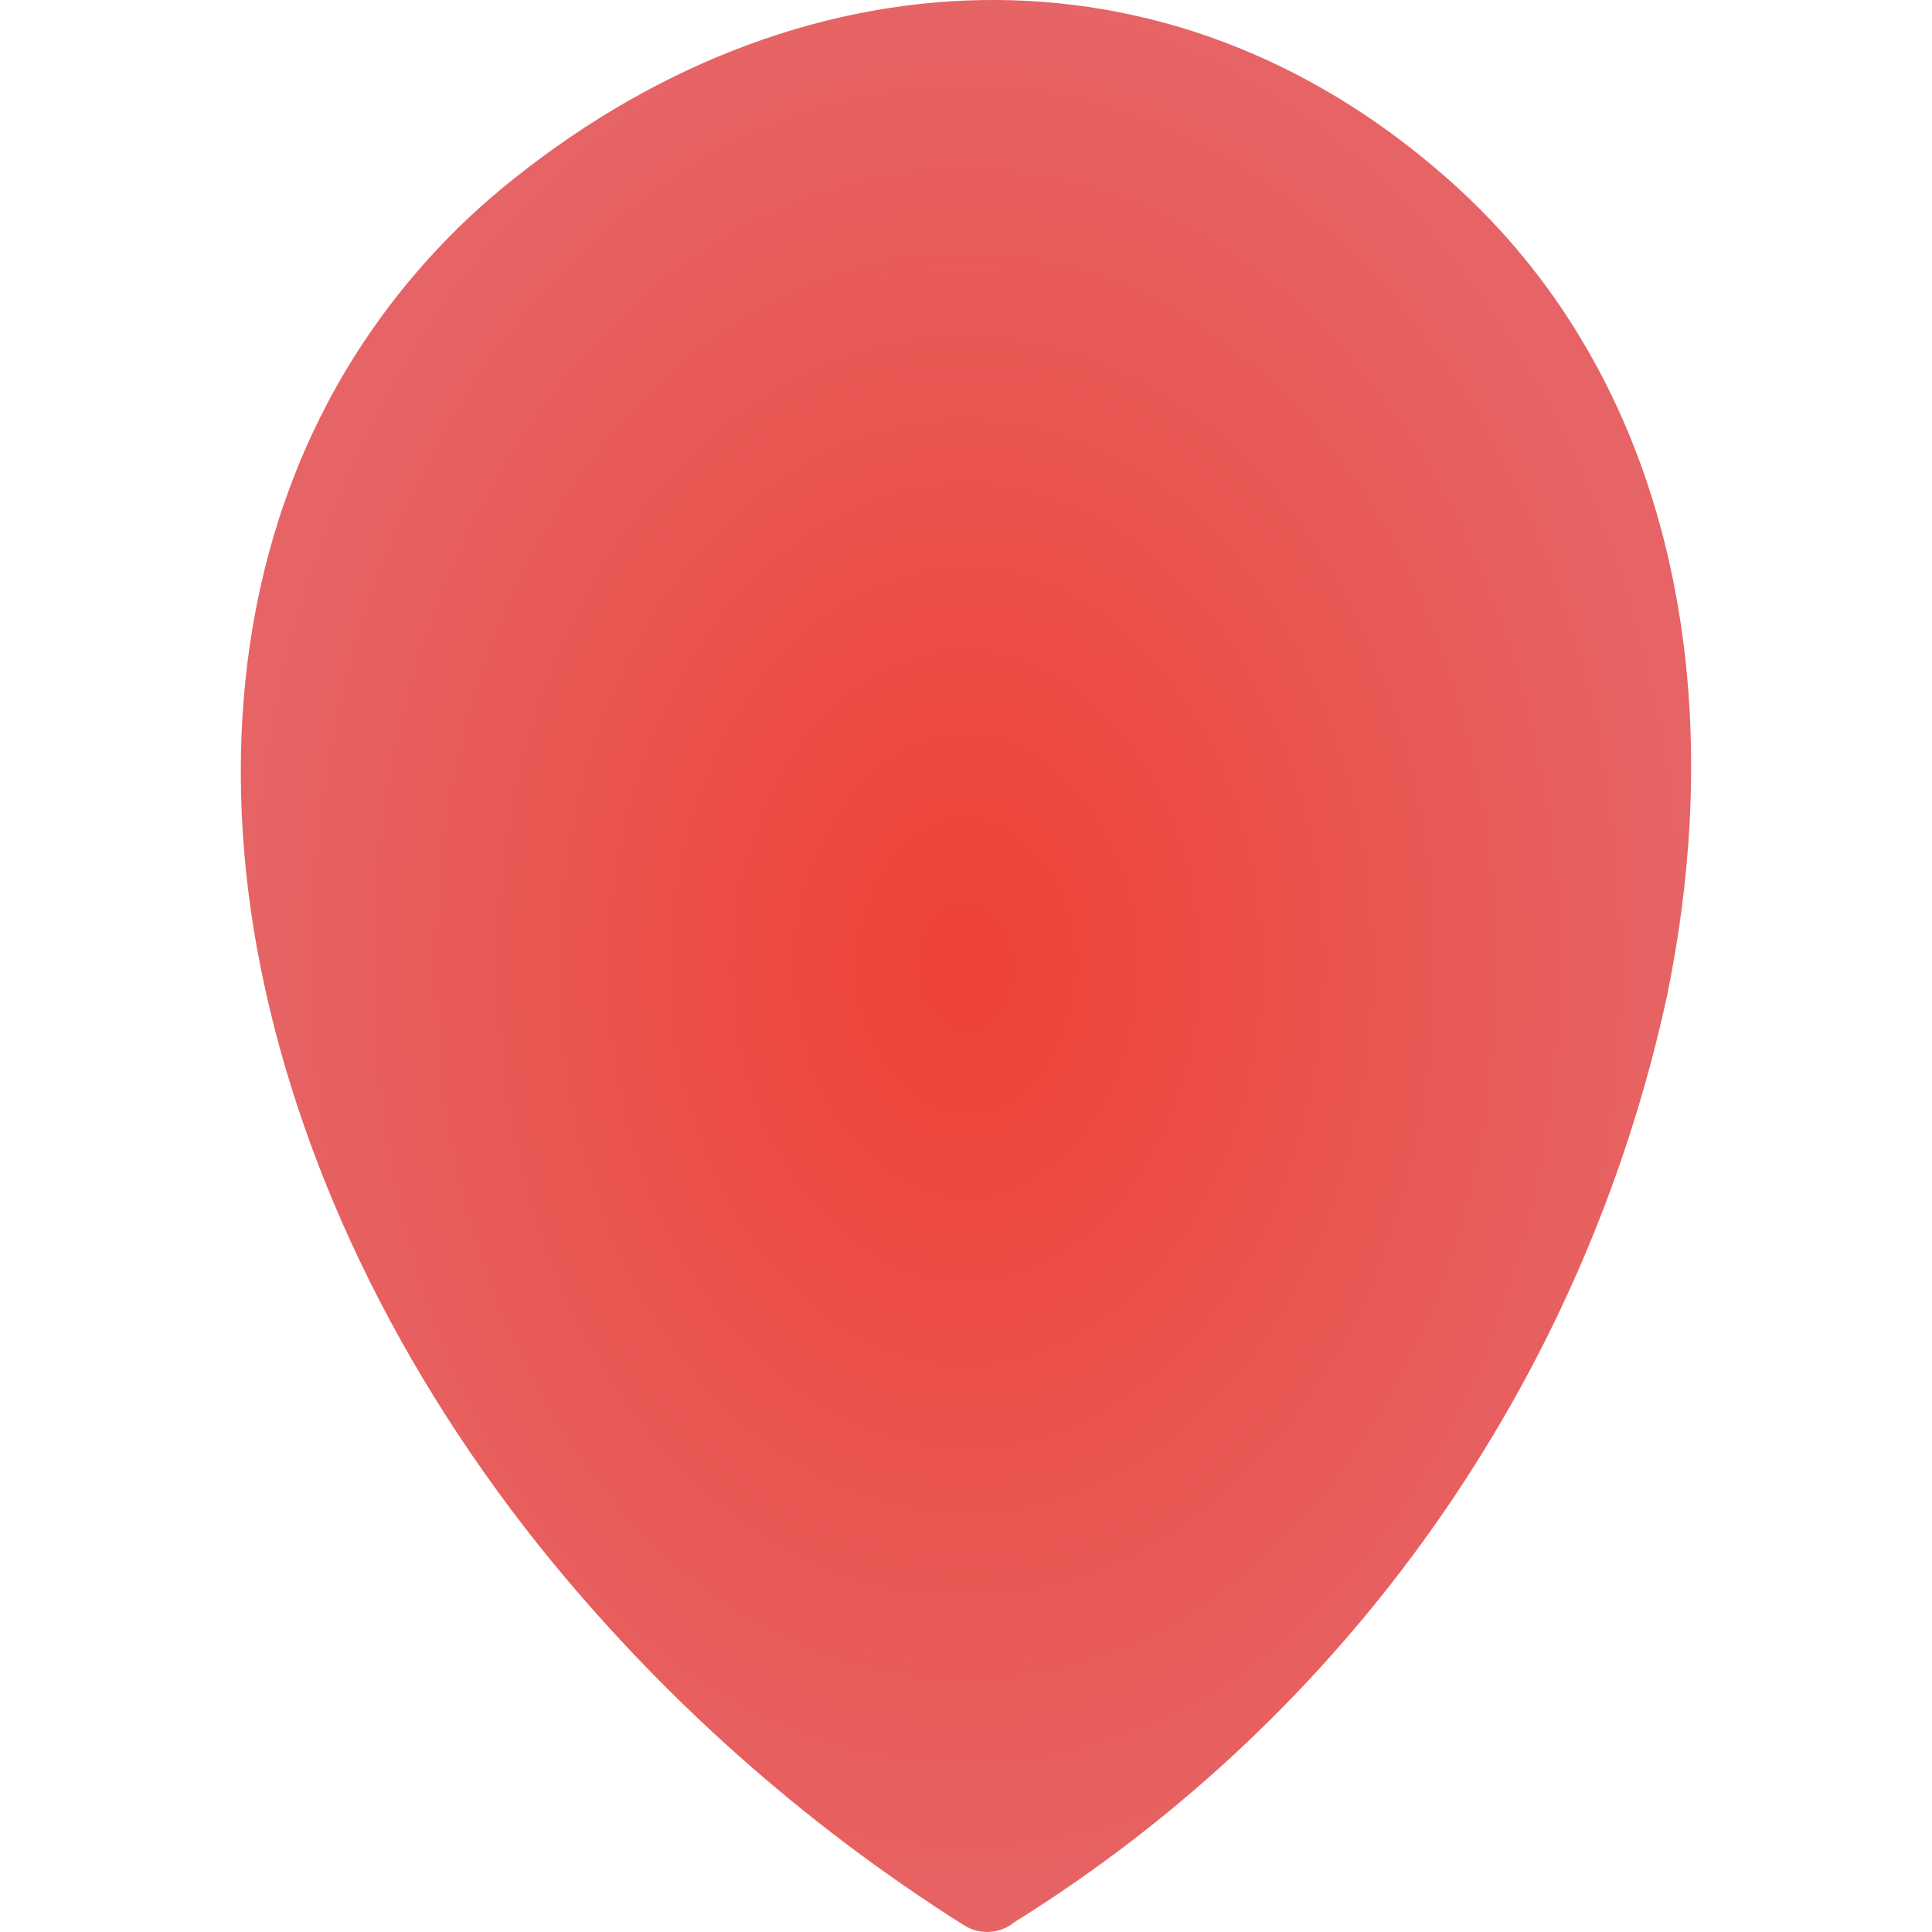
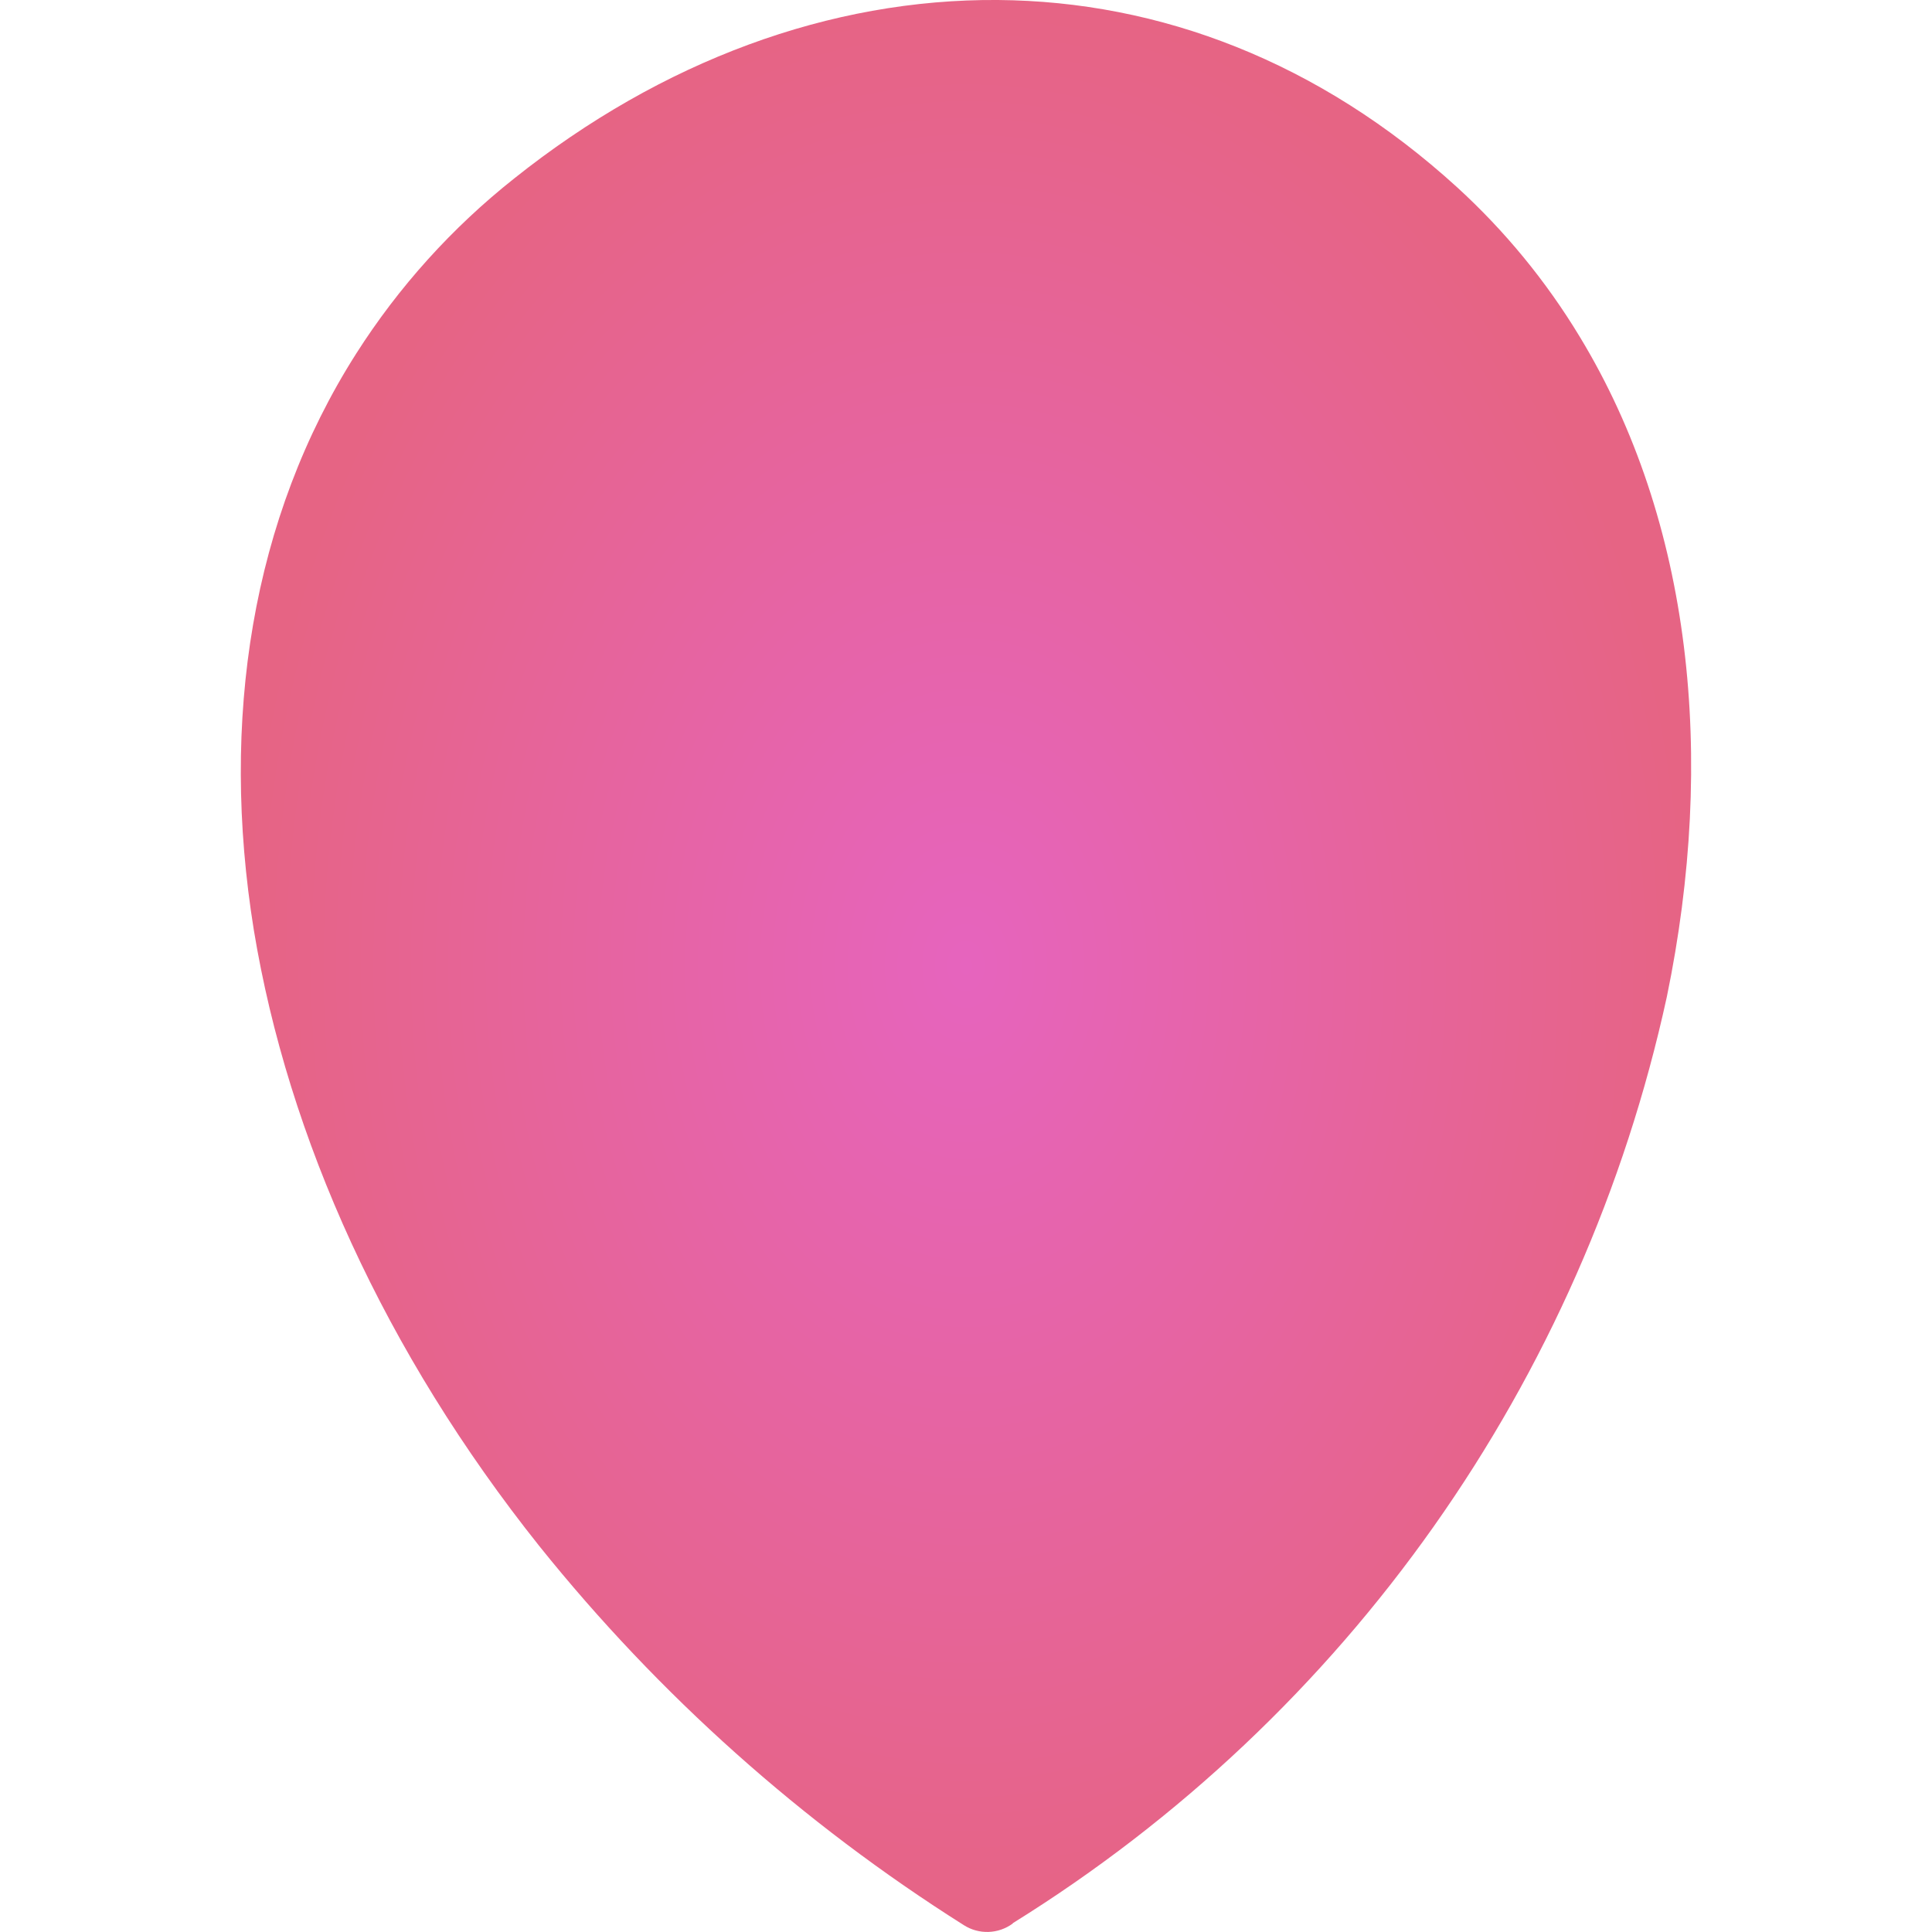
- <svg xmlns="http://www.w3.org/2000/svg" id="Layer_1" height="48" width="48px" fill="#e66465" data-name="Layer 1" viewBox="0 0 92.25 122.88">
+ <svg xmlns="http://www.w3.org/2000/svg" id="Layer_1" height="60" width="60px" fill="#e66465" data-name="Layer 1" viewBox="0 0 92.25 122.88">
  <defs>
    <radialGradient id="gradient" cx="50%" cy="50%" r="50%" fx="50%" fy="50%">
-       <stop offset="0%" style="stop-color:#ef4136;stop-opacity:1" />
-       <stop offset="100%" style="stop-color:#e66465;stop-opacity:1" />
+       <stop offset="0%" style="stop-color:#E664BE;stop-opacity:1" />
+       <stop offset="100%" style="stop-color:#E66484;stop-opacity:1" />
    </radialGradient>
  </defs>
  <path class="cls-1" d="M49.1,122.34a2.75,2.75,0,0,1-3.12.1A109.7,109.7,0,0,1,19,98.35C9.15,86,3,72.33.83,59.16-1.33,45.79.69,32.94,7.34,22.49A45.14,45.14,0,0,1,17.39,11.35C26.77,3.87,37.49-.08,48.16,0c10.29.08,20.43,3.92,29.2,11.91a43,43,0,0,1,7.79,9.49c7.15,11.77,8.69,26.8,5.55,42a92.52,92.52,0,0,1-41.6,58.92Zm-3-98.58a23,23,0,1,1-22.94,23A23,23,0,0,1,46.13,23.76Z" fill="url(#gradient)" />
</svg>
